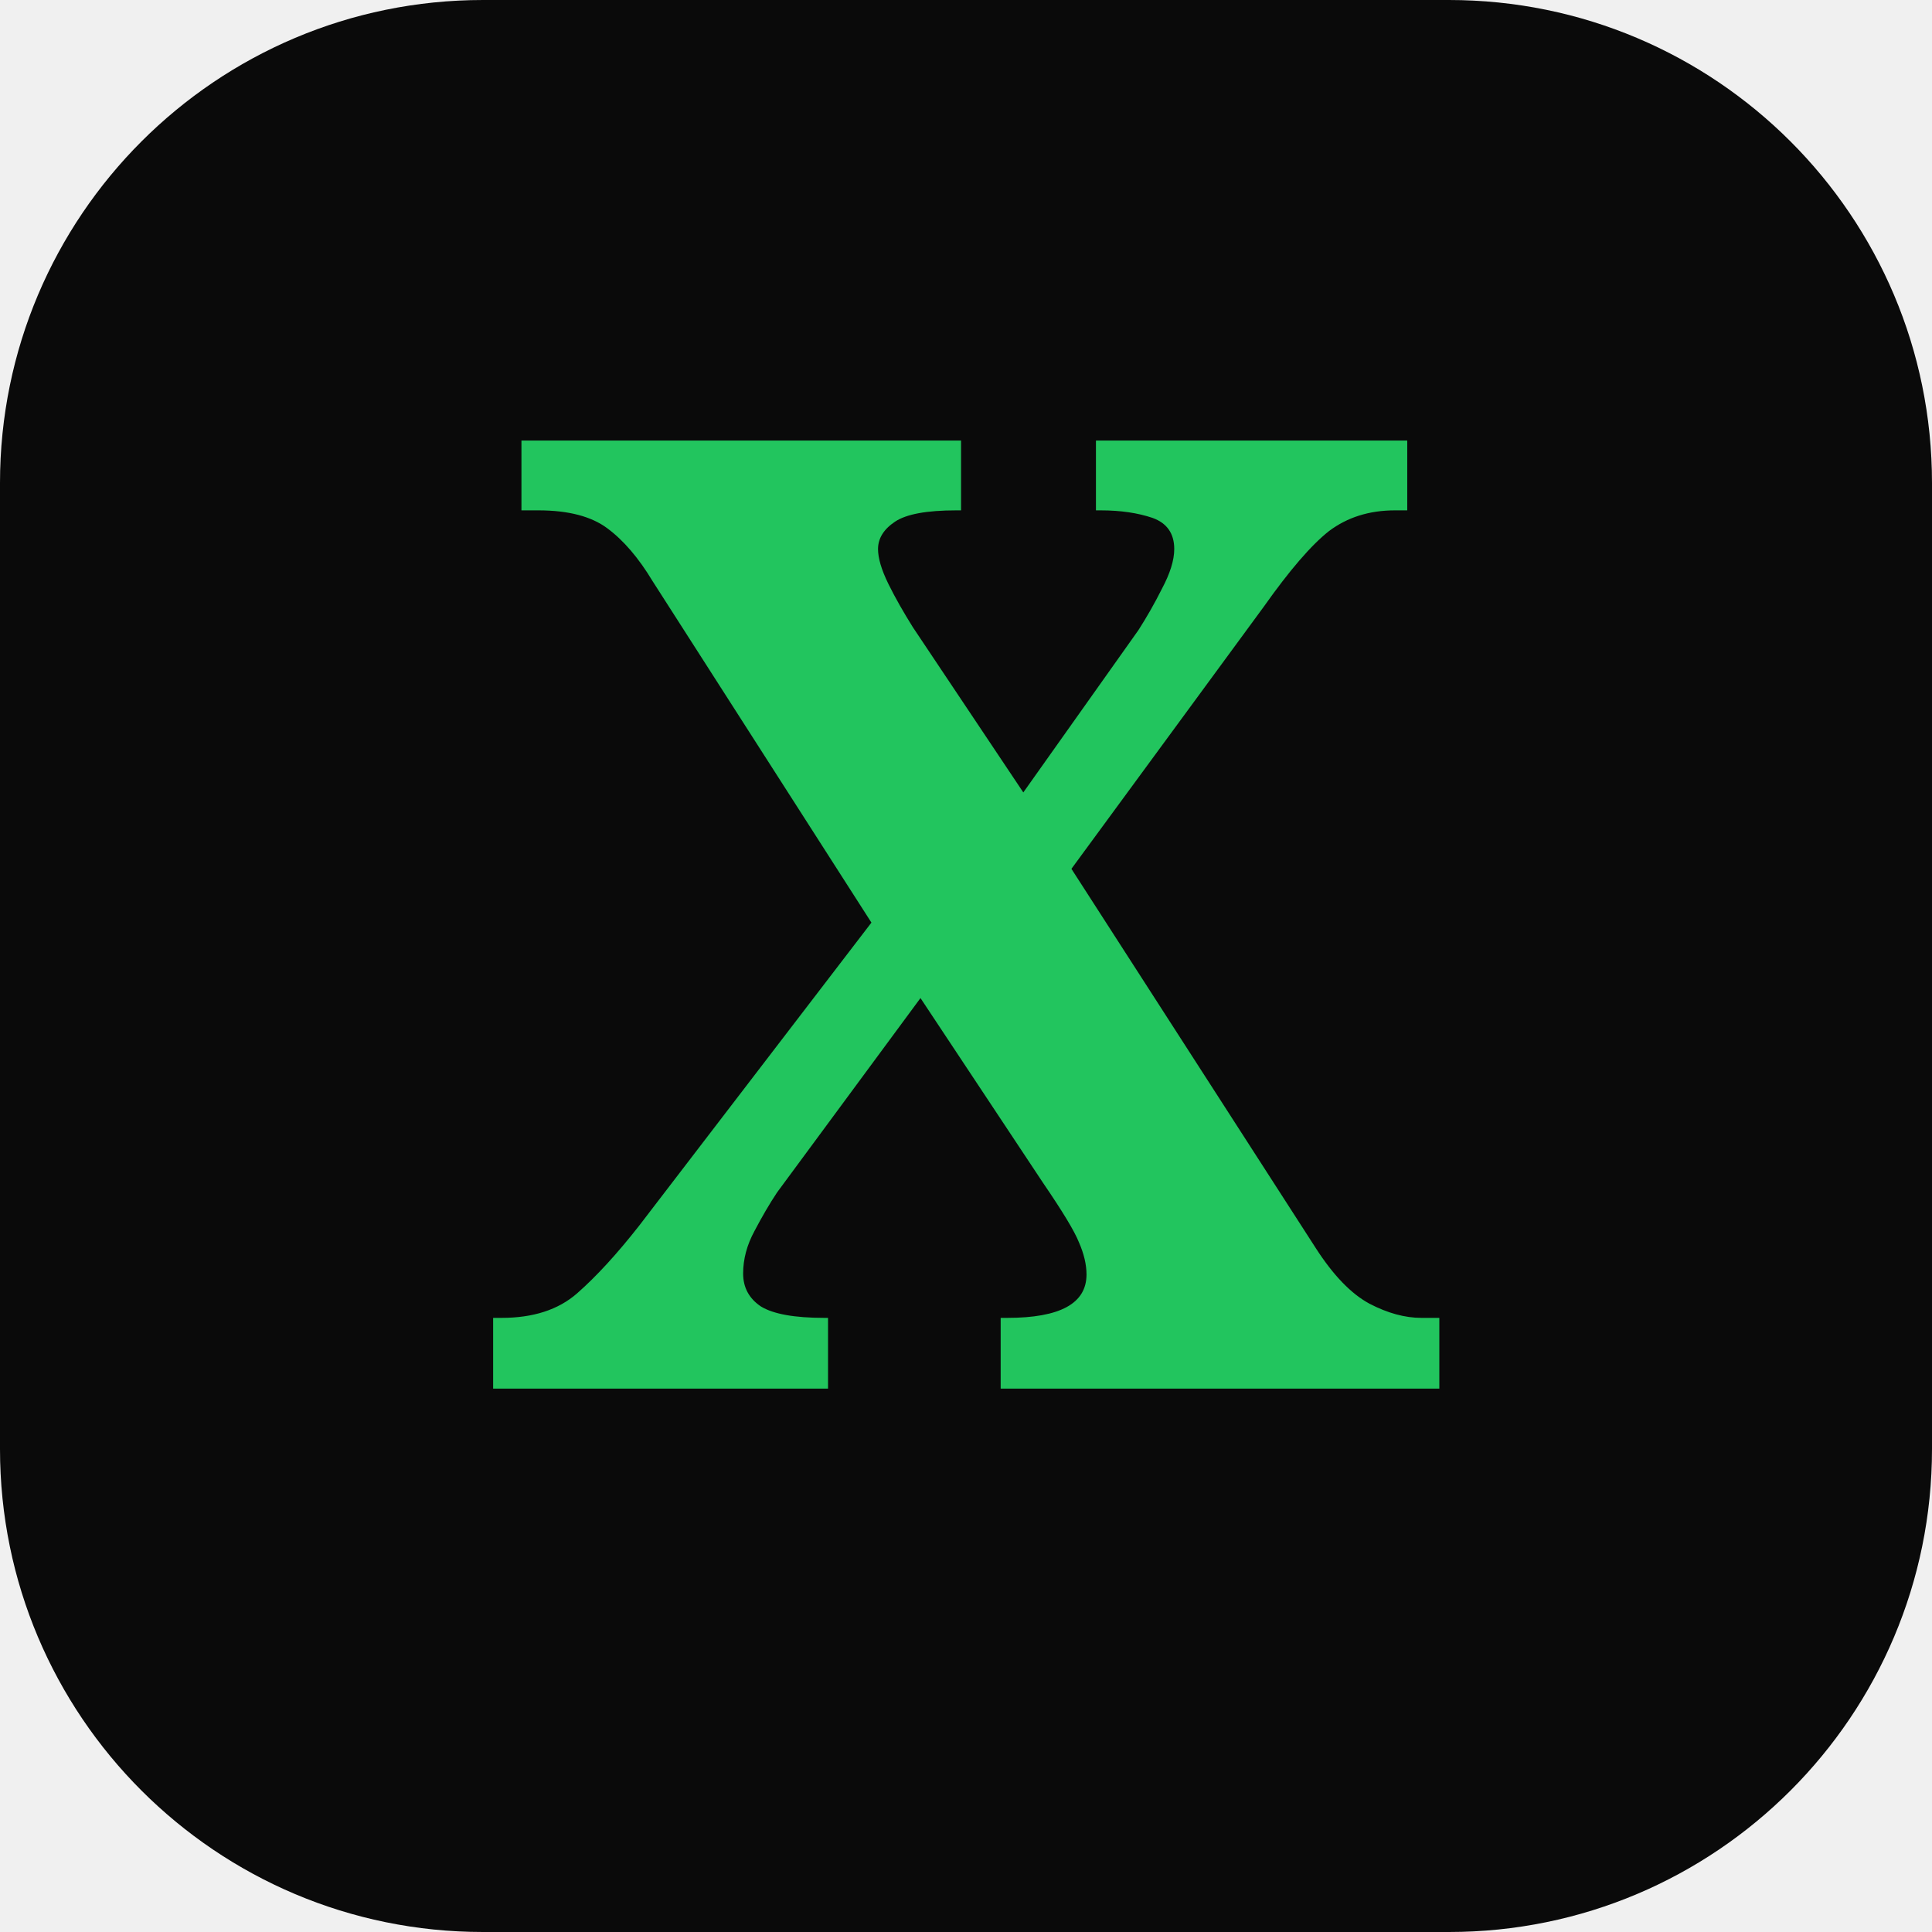
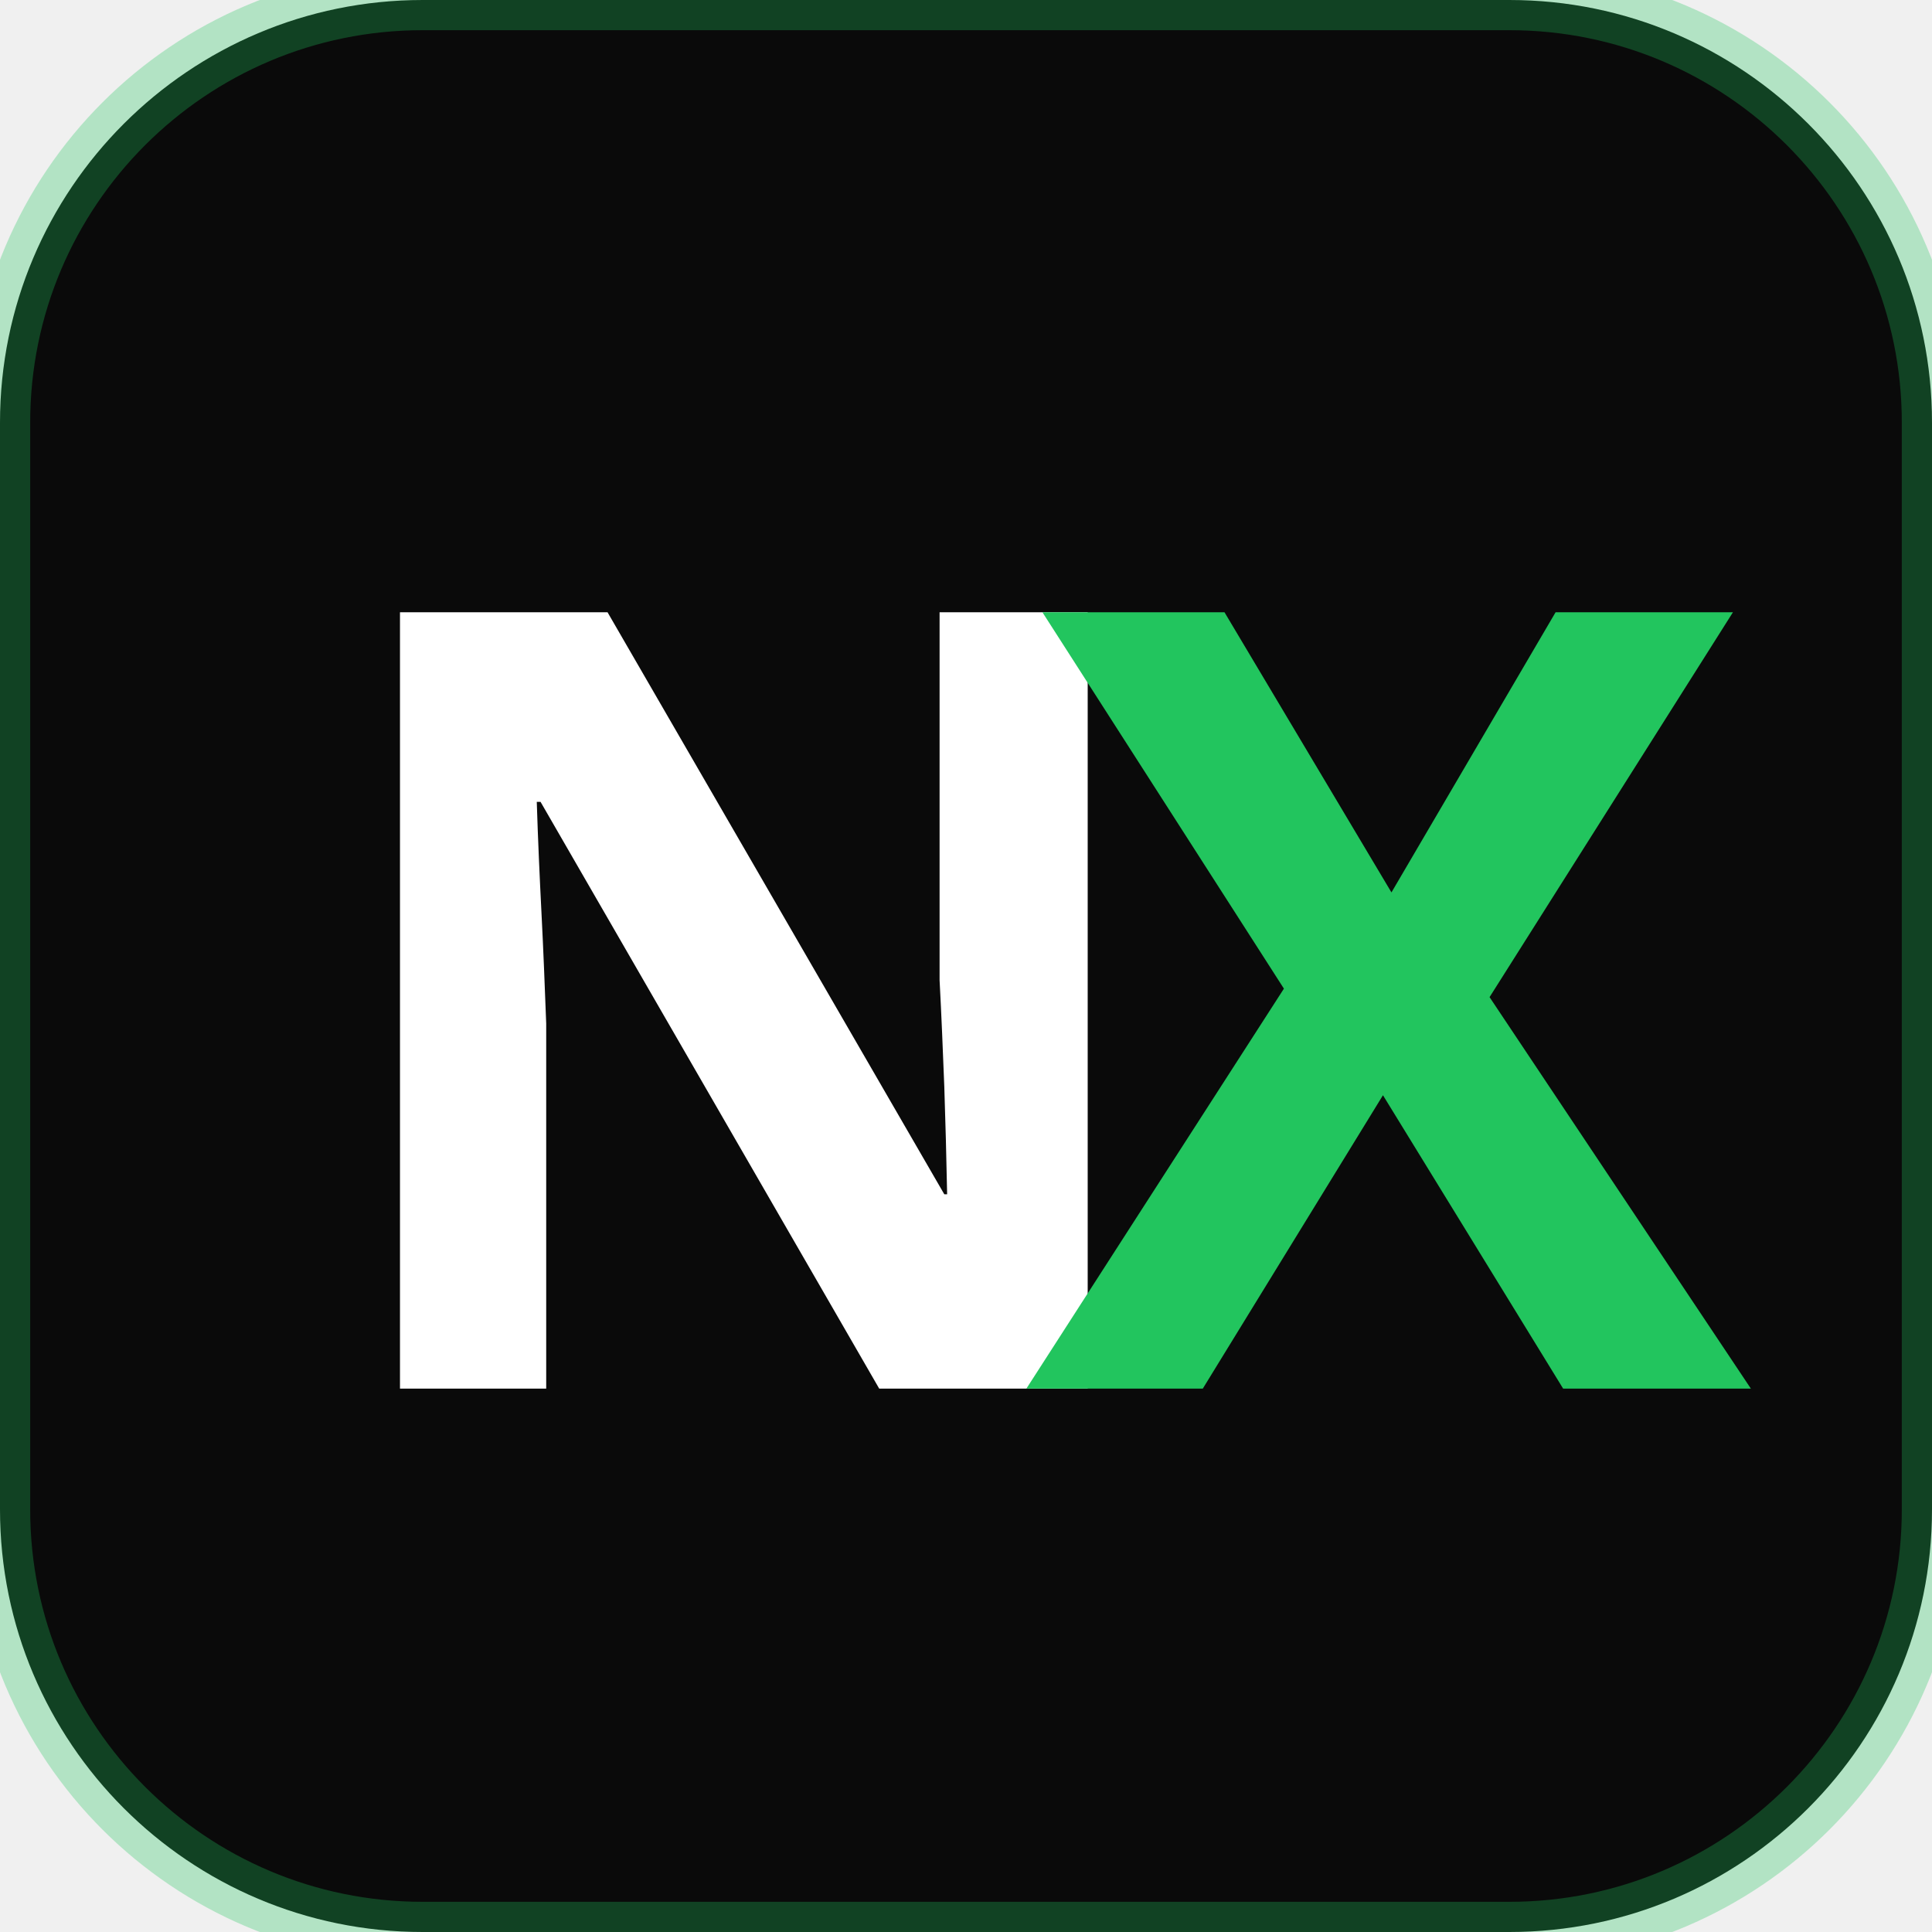
<svg xmlns="http://www.w3.org/2000/svg" viewBox="0 0 32 32" width="32" height="32">
-   <rect width="32" height="32" rx="8" fill="#0a0a0a" />
-   <text x="16" y="23" font-family="Georgia, serif" font-size="22" font-weight="900" fill="#22c55e" text-anchor="middle" letter-spacing="-1">X</text>
+   <rect width="32" height="32" rx="7" fill="#0a0a0a" />
+   <rect width="32" height="32" rx="7" fill="none" stroke="#22c55e" stroke-width="1" stroke-opacity="0.3" />
+   <text x="5" y="23" font-family="Arial Black, sans-serif" font-size="18" font-weight="900" fill="#ffffff">N</text>
+   <text x="17" y="23" font-family="Arial Black, sans-serif" font-size="18" font-weight="900" fill="#22c55e">X</text>
</svg>
